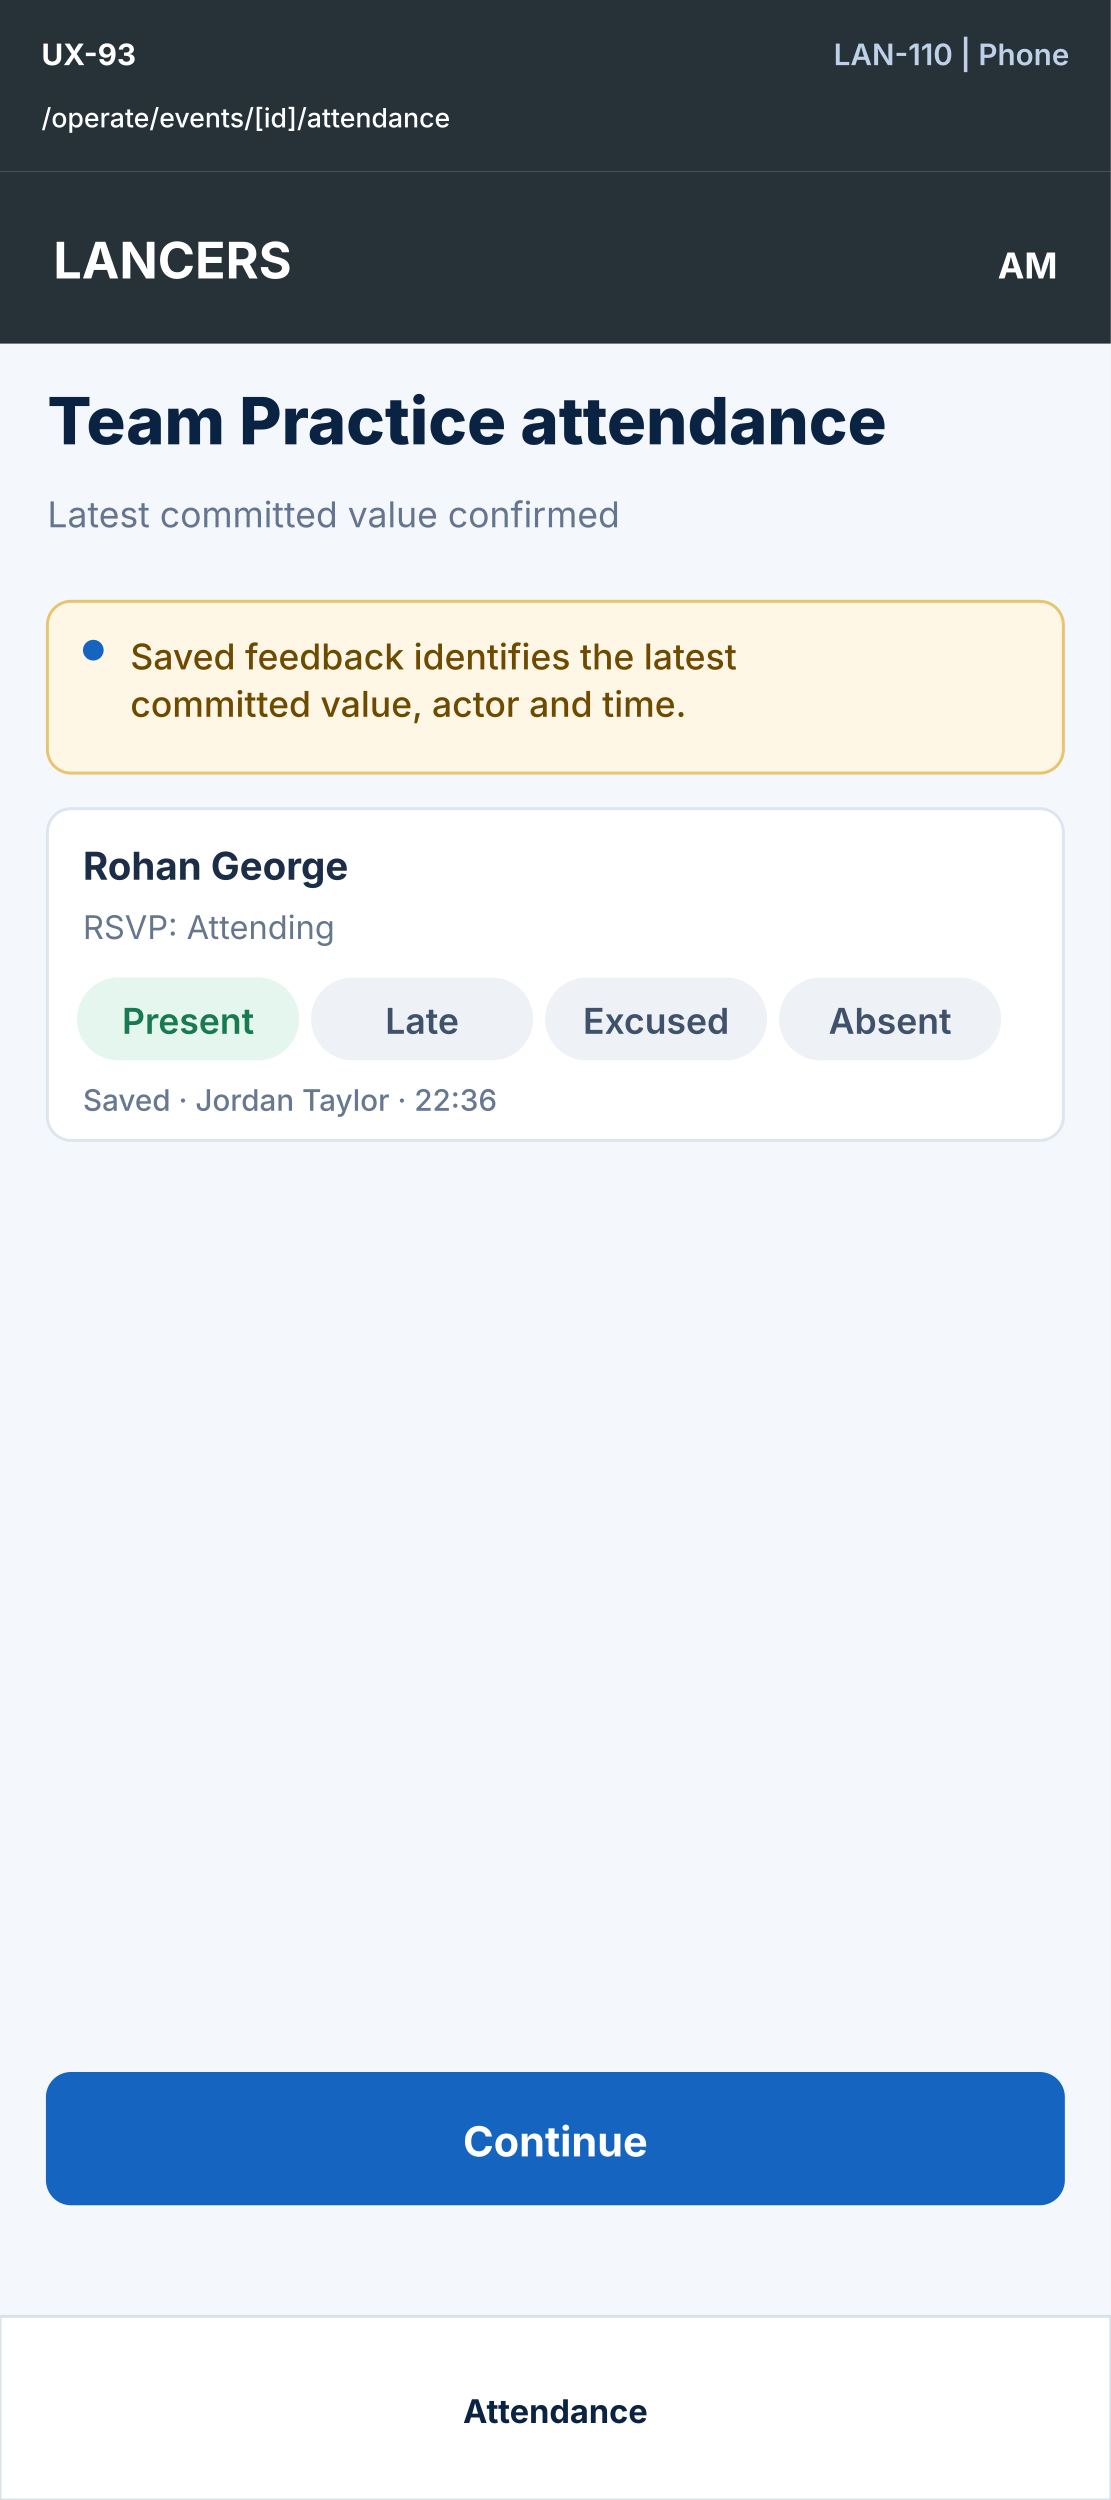
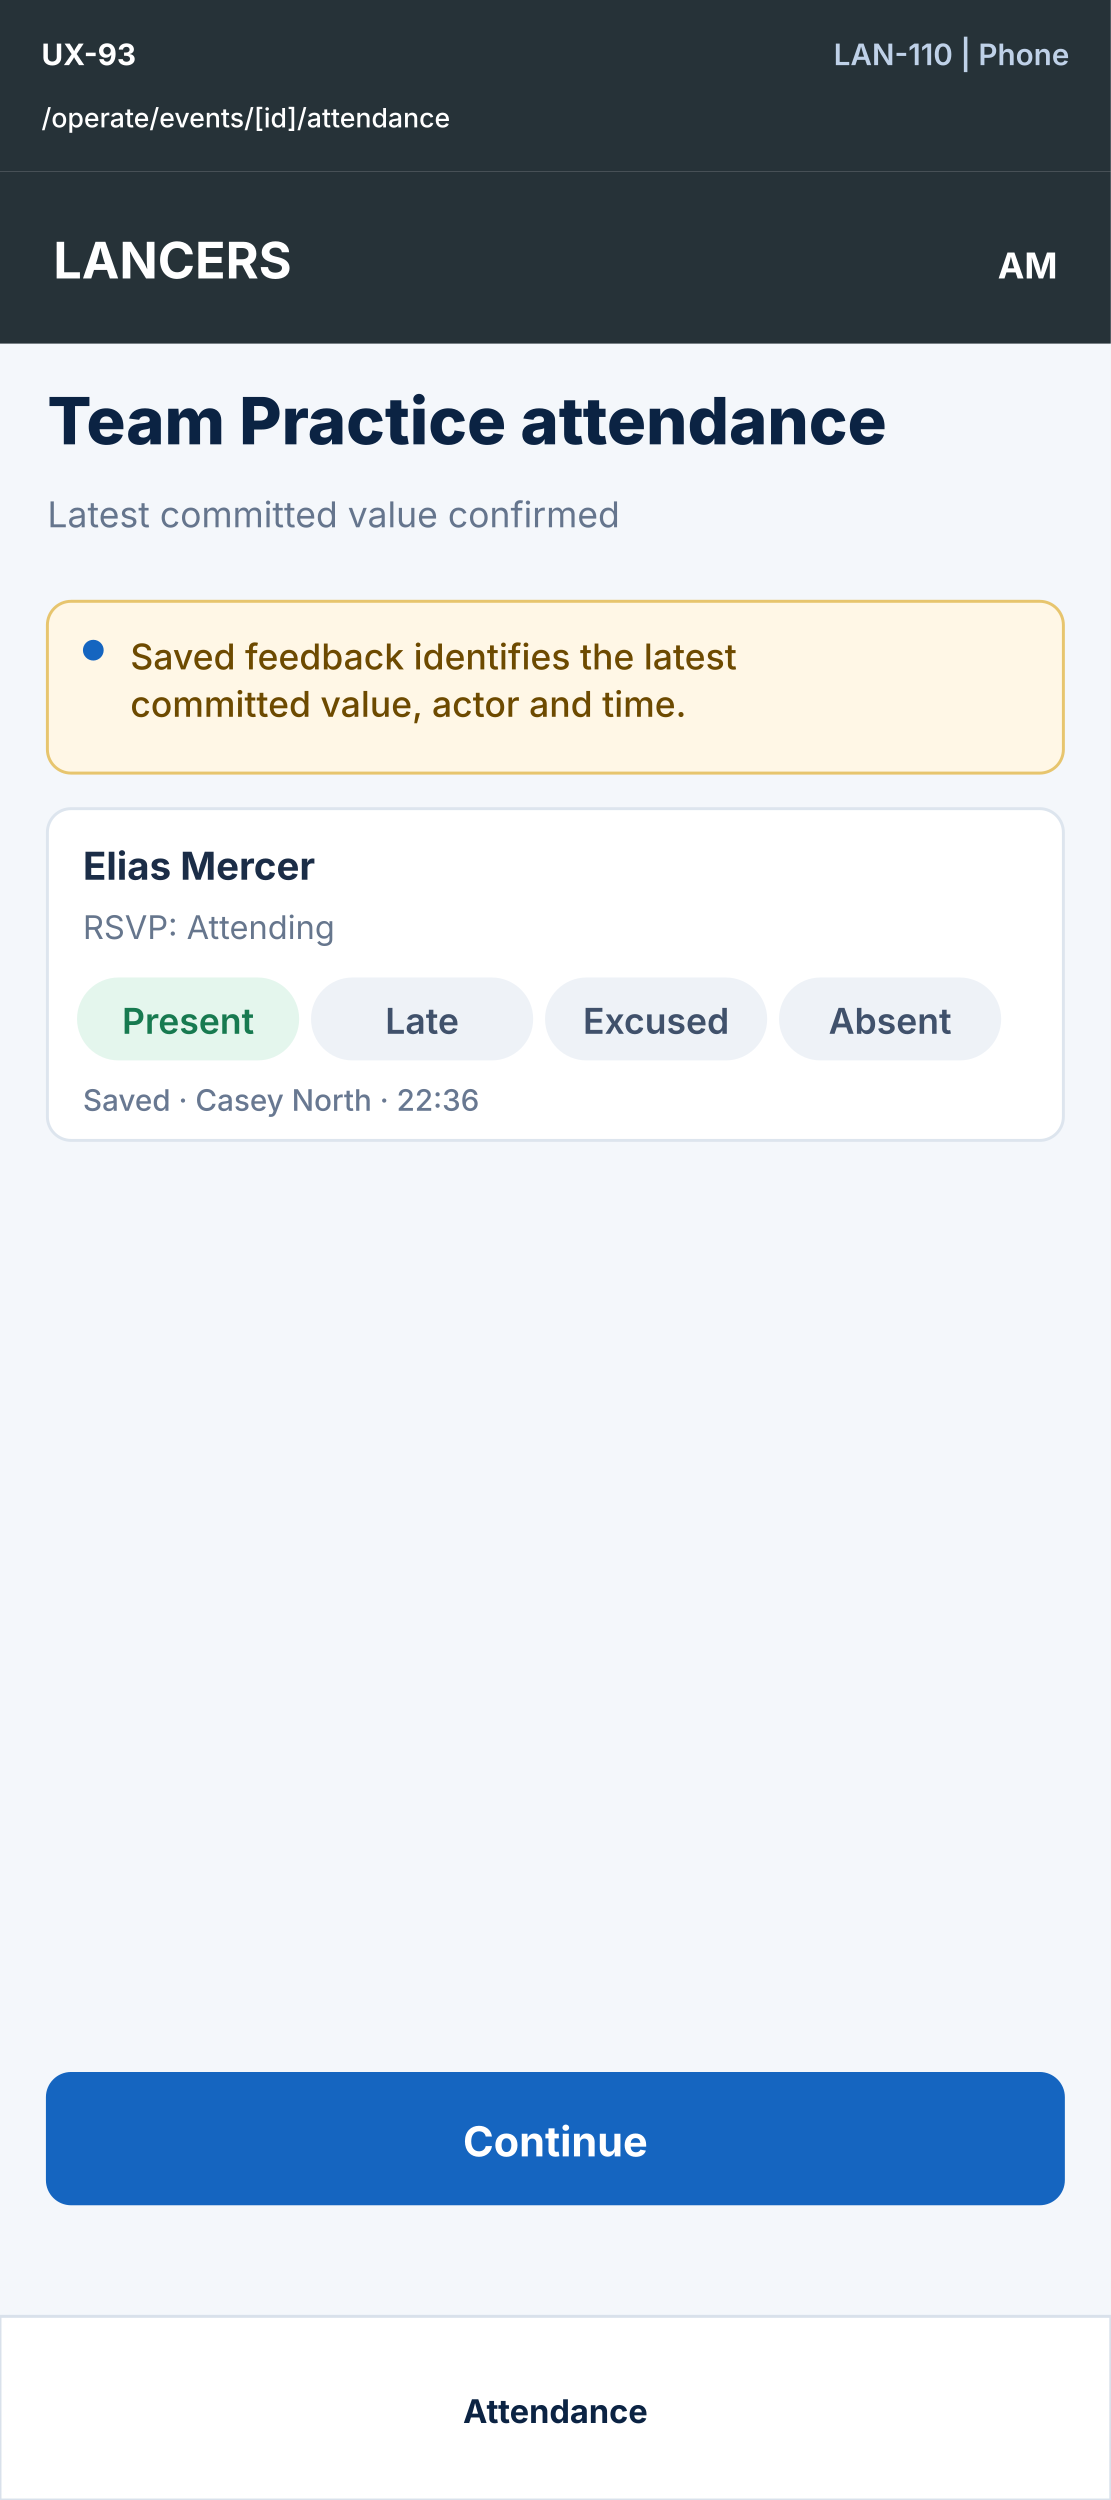
<svg xmlns="http://www.w3.org/2000/svg" width="375" height="844" viewBox="0 0 375 844" role="img">
  <defs>
    <filter id="shadow" x="-20%" y="-20%" width="140%" height="140%">
      <feDropShadow dx="0" dy="4" stdDeviation="10" flood-color="#0B1F3A" flood-opacity="0.10" />
    </filter>
  </defs>
  <rect x="0" y="0" width="375" height="844" rx="0" fill="#F4F7FB" stroke="none" stroke-width="1" opacity="1" />
  <rect x="0" y="0" width="375" height="58" rx="0" fill="#263238" stroke="none" stroke-width="1" opacity="1" />
  <text x="14" y="22" font-family="Inter, Arial, sans-serif" font-size="10" font-weight="700" fill="#FFFFFF" text-anchor="start">UX-93</text>
  <text x="361" y="22" font-family="Inter, Arial, sans-serif" font-size="10" font-weight="600" fill="#BFD1E8" text-anchor="end">LAN-110  |  Phone</text>
  <text x="14" y="43" font-family="Inter, Arial, sans-serif" font-size="9" font-weight="500" fill="#FFFFFF" text-anchor="start">/operate/events/[id]/attendance</text>
  <rect x="0" y="58" width="375" height="58" rx="0" fill="#263238" stroke="none" stroke-width="1" opacity="1" />
  <text x="18" y="94" font-family="Inter, Arial, sans-serif" font-size="17" font-weight="700" fill="#FFFFFF" text-anchor="start">LANCERS</text>
  <text x="357" y="94" font-family="Inter, Arial, sans-serif" font-size="12" font-weight="700" fill="#FFFFFF" text-anchor="end">AM</text>
  <text x="16" y="150" font-family="Inter, Arial, sans-serif" font-size="22" font-weight="800" fill="#0B2343" text-anchor="start">Team Practice attendance</text>
  <text x="16" y="178" font-family="Inter, Arial, sans-serif" font-size="12" font-weight="400" fill="#65758D" text-anchor="start">Latest committed value confirmed</text>
  <rect x="16" y="203" width="343" height="58" rx="8" fill="#FFF7E6" stroke="#E7C56E" stroke-width="1" opacity="1" />
  <rect x="28" y="216" width="7" height="7" rx="4" fill="#1565C0" stroke="none" stroke-width="1" opacity="1" />
  <text x="44" y="226" font-family="Inter, Arial, sans-serif" font-size="12" font-weight="500" fill="#6D4A00" text-anchor="start">Saved feedback identifies the latest</text>
  <text x="44" y="242" font-family="Inter, Arial, sans-serif" font-size="12" font-weight="500" fill="#6D4A00" text-anchor="start">committed value, actor and time.</text>
  <rect x="16" y="273" width="343" height="112" rx="8" fill="#FFFFFF" stroke="#DDE5EE" stroke-width="1" opacity="1" />
-   <text x="28" y="297" font-family="Inter, Arial, sans-serif" font-size="13" font-weight="700" fill="#1B2D47" text-anchor="start">Rohan George</text>
+   <text x="28" y="297" font-family="Inter, Arial, sans-serif" font-size="13" font-weight="700" fill="#1B2D47" text-anchor="start">Elias Mercer</text>
  <text x="28" y="317" font-family="Inter, Arial, sans-serif" font-size="11" font-weight="400" fill="#66768D" text-anchor="start">RSVP: Attending</text>
  <rect x="26" y="330" width="75" height="28" rx="14" fill="#E4F6ED" stroke="none" stroke-width="1" opacity="1" />
  <text x="63.5" y="349" font-family="Inter, Arial, sans-serif" font-size="12" font-weight="600" fill="#177A50" text-anchor="middle">Present</text>
  <rect x="105" y="330" width="75" height="28" rx="14" fill="#EEF2F7" stroke="none" stroke-width="1" opacity="1" />
  <text x="142.5" y="349" font-family="Inter, Arial, sans-serif" font-size="12" font-weight="600" fill="#40516B" text-anchor="middle">Late</text>
  <rect x="184" y="330" width="75" height="28" rx="14" fill="#EEF2F7" stroke="none" stroke-width="1" opacity="1" />
  <text x="221.5" y="349" font-family="Inter, Arial, sans-serif" font-size="12" font-weight="600" fill="#40516B" text-anchor="middle">Excused</text>
  <rect x="263" y="330" width="75" height="28" rx="14" fill="#EEF2F7" stroke="none" stroke-width="1" opacity="1" />
  <text x="300.5" y="349" font-family="Inter, Arial, sans-serif" font-size="12" font-weight="600" fill="#40516B" text-anchor="middle">Absent</text>
-   <text x="28" y="375" font-family="Inter, Arial, sans-serif" font-size="10" font-weight="500" fill="#687891" text-anchor="start">Saved · Jordan Taylor · 22:36</text>
+   <text x="28" y="375" font-family="Inter, Arial, sans-serif" font-size="10" font-weight="500" fill="#687891" text-anchor="start">Saved · Casey North · 22:36</text>
  <rect x="16" y="700" width="343" height="44" rx="8" fill="#1565C0" stroke="#1565C0" stroke-width="1" opacity="1" />
  <text x="187.5" y="728" font-family="Inter, Arial, sans-serif" font-size="14" font-weight="700" fill="#FFFFFF" text-anchor="middle">Continue</text>
  <rect x="0" y="782" width="375" height="62" rx="0" fill="#FFFFFF" stroke="#D9E1EB" stroke-width="1" opacity="1" />
  <text x="187.5" y="818" font-family="Inter, Arial, sans-serif" font-size="11" font-weight="700" fill="#0B2343" text-anchor="middle">Attendance</text>
</svg>
